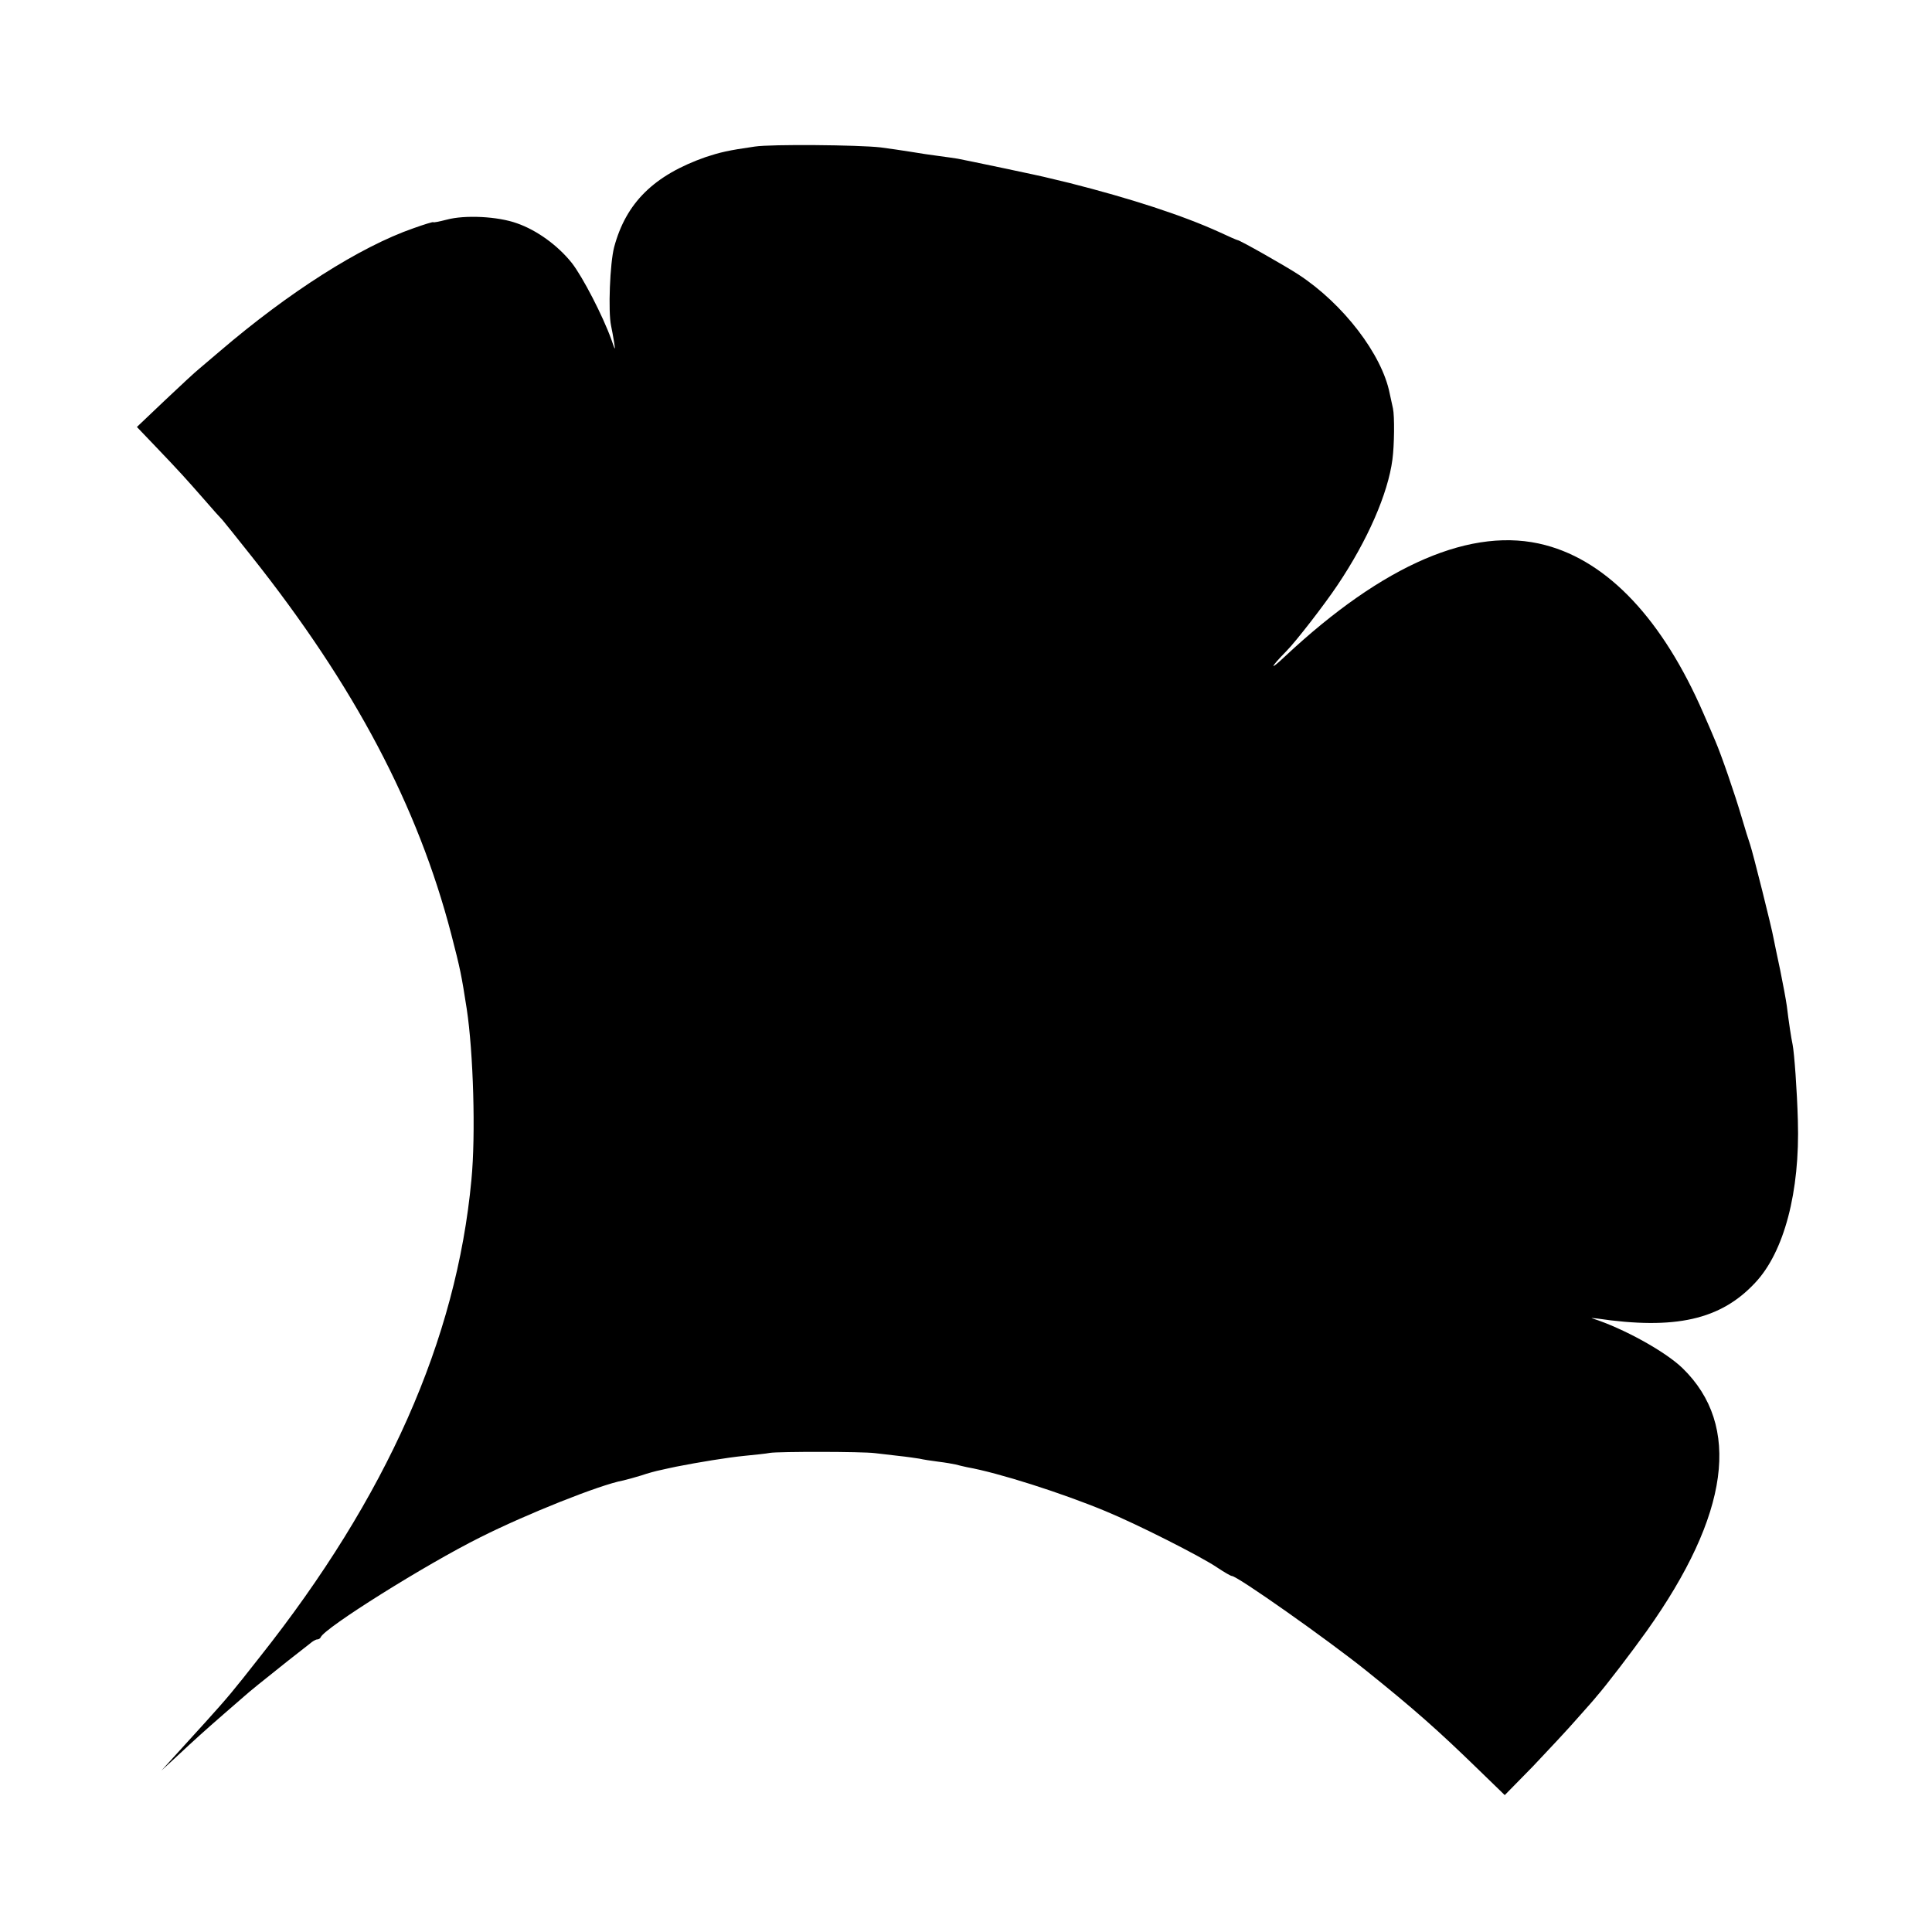
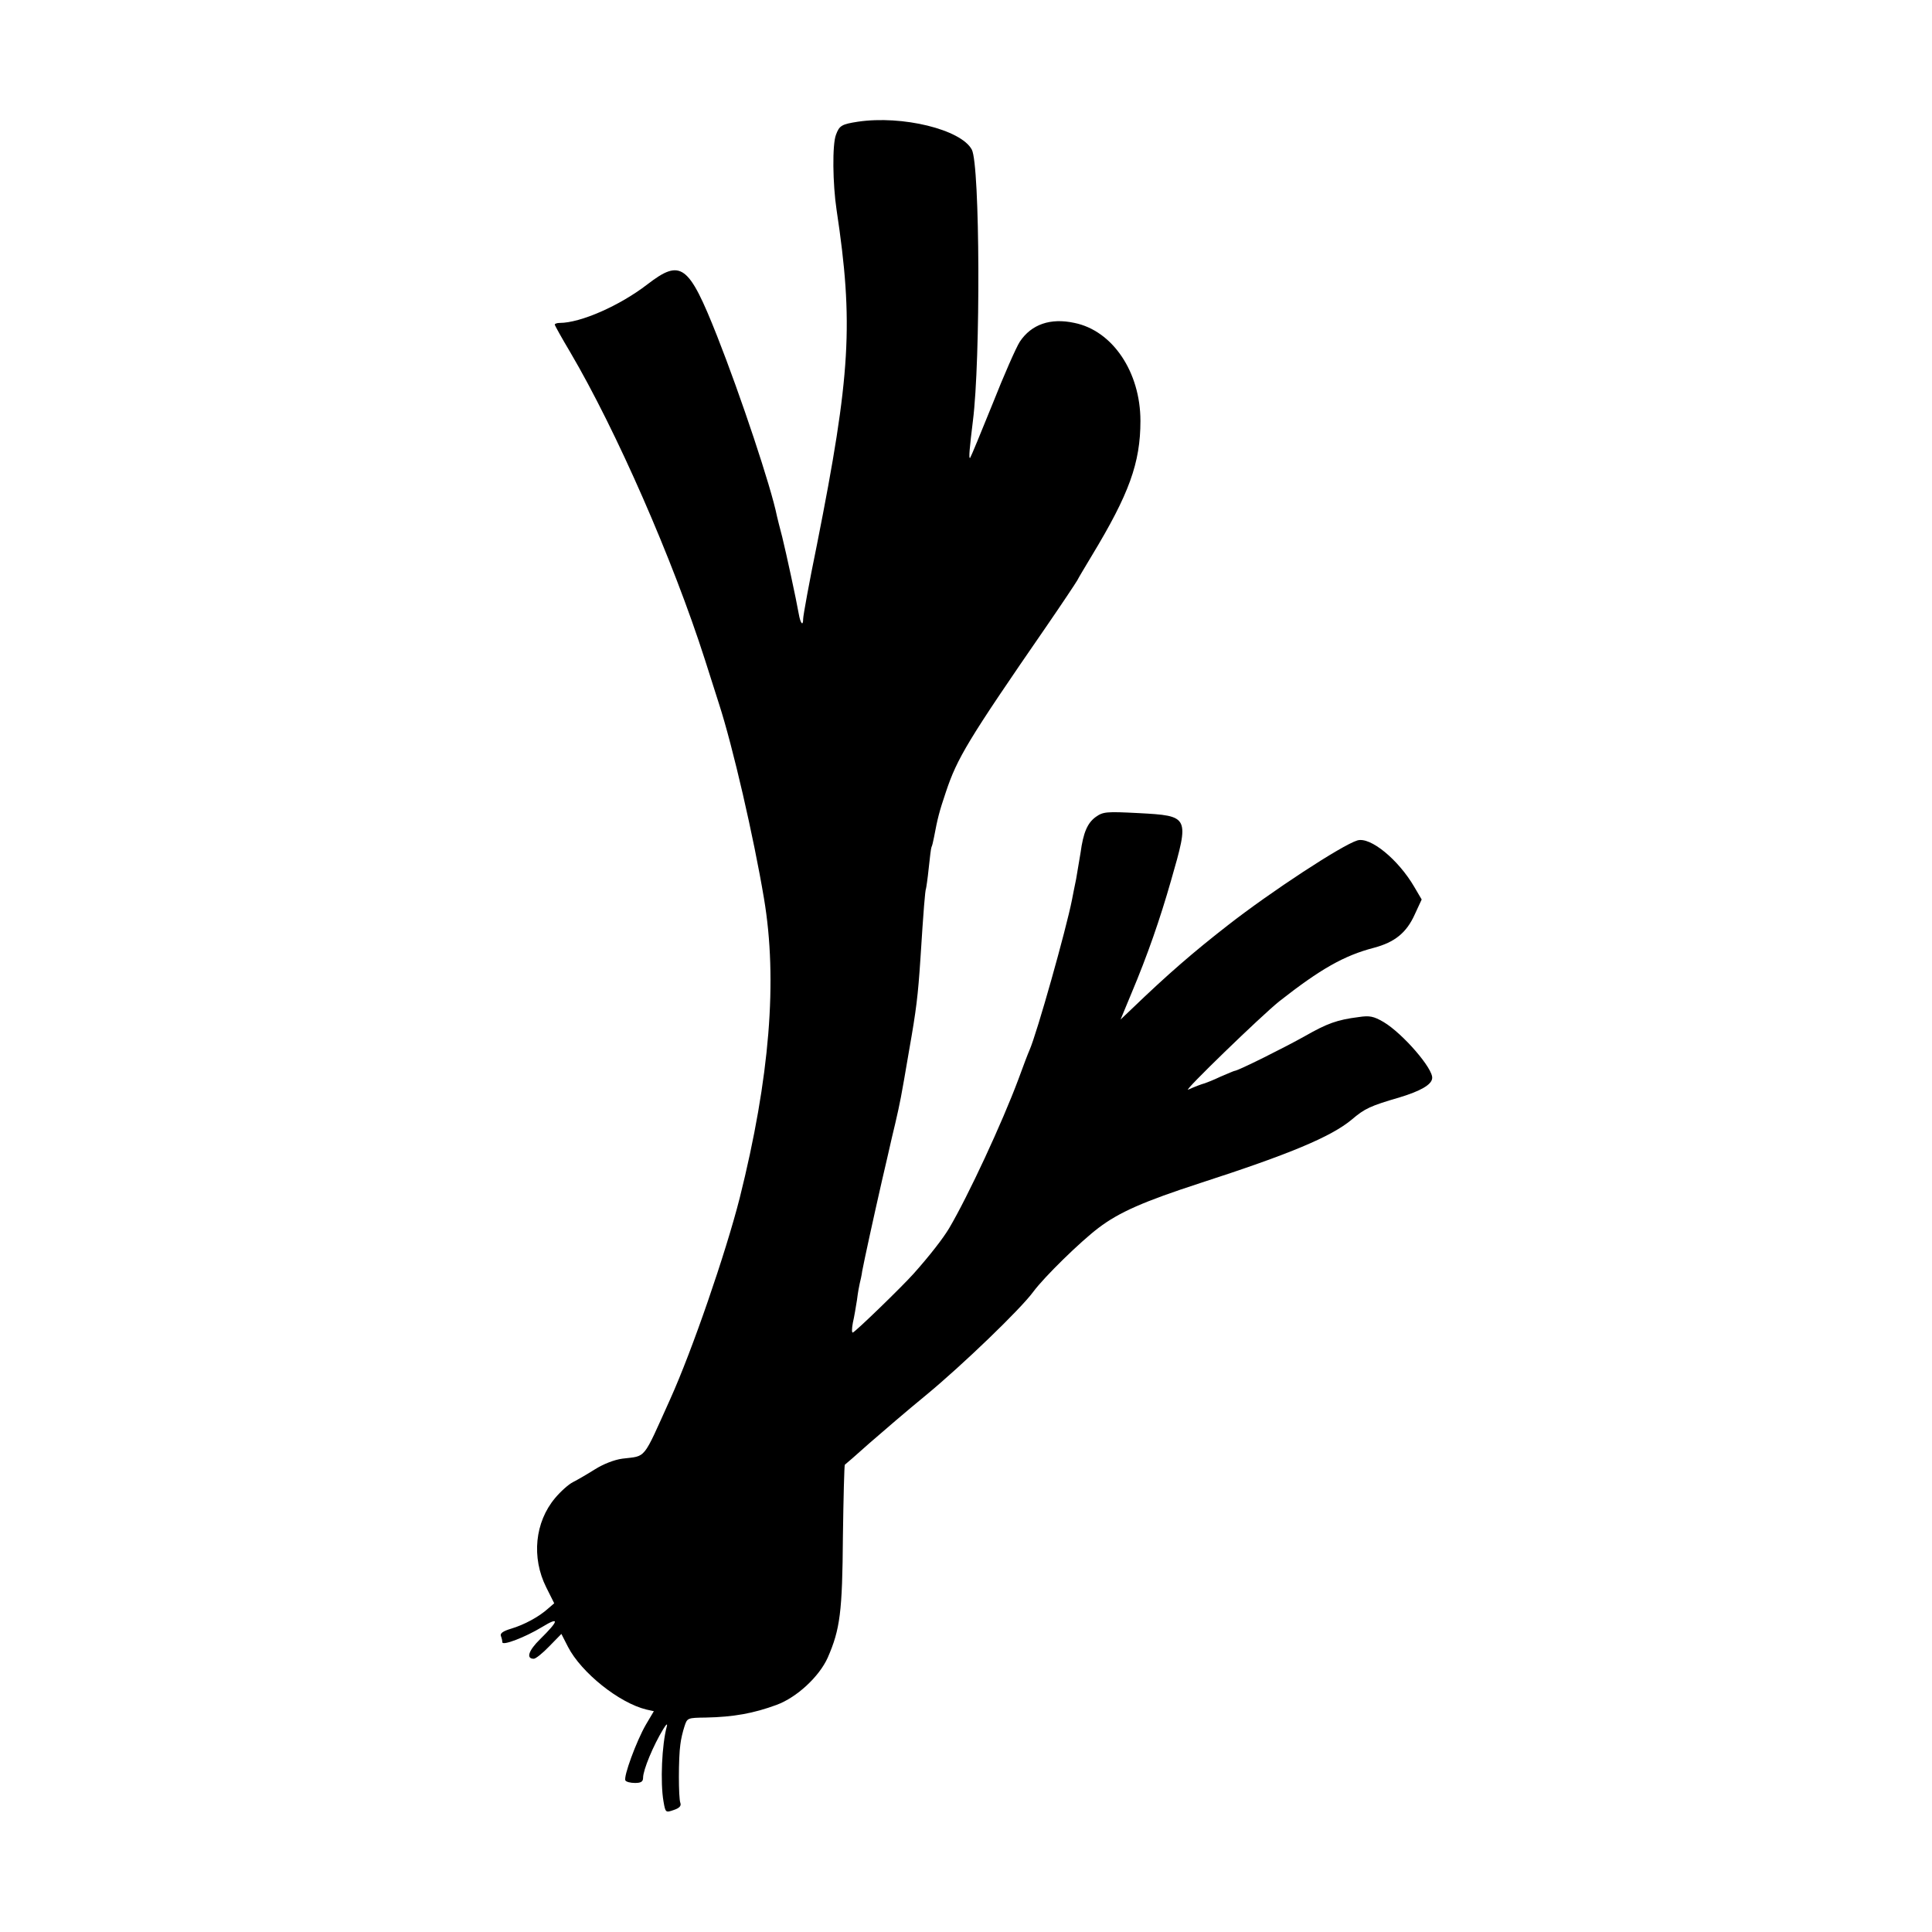
<svg xmlns="http://www.w3.org/2000/svg" version="1.0" width="700pt" height="700pt" viewBox="0 0 700 700" preserveAspectRatio="xMidYMid meet">
  <g transform="translate(0,700) scale(0.1,-0.1)" fill="#000000" stroke="none">
-     <path d="M2735 6469 c-98 -14 -126 -21 -178 -38 -188 -66 -289 -166 -332 -327 -15 -58 -22 -232 -11 -284 3 -14 8 -41 11 -60 5 -32 4 -31 -10 10 -31 86 -104 227 -143 277 -51 64 -127 119 -199 144 -69 25 -189 31 -255 13 -27 -7 -48 -11 -48 -9 0 2 -33 -8 -72 -22 -193 -67 -452 -232 -702 -446 -27 -23 -60 -51 -73 -62 -14 -11 -70 -63 -126 -116 l-101 -96 66 -69 c90 -94 114 -121 178 -194 30 -35 60 -68 66 -74 5 -6 53 -65 105 -131 374 -471 603 -905 724 -1370 33 -127 37 -148 56 -270 24 -157 33 -457 17 -620 -54 -579 -307 -1149 -767 -1729 -98 -125 -114 -144 -196 -235 -54 -59 -60 -66 -120 -132 l-40 -44 50 46 c76 71 104 96 175 158 36 31 70 61 76 66 14 13 72 60 154 125 36 28 73 57 83 65 9 8 21 15 26 15 5 0 11 3 13 8 14 34 381 264 578 362 167 84 435 191 518 206 13 3 42 11 65 18 23 8 56 17 72 20 17 4 41 9 55 12 81 16 185 33 245 39 39 4 81 8 95 11 32 5 334 5 380 -1 19 -2 58 -7 86 -10 29 -3 62 -8 75 -10 13 -3 44 -8 69 -11 25 -3 53 -8 62 -10 10 -3 29 -7 42 -10 113 -20 342 -93 501 -159 112 -46 346 -164 406 -205 24 -16 48 -30 52 -30 20 0 346 -230 487 -343 173 -139 259 -215 403 -355 l99 -96 102 104 c55 58 128 136 161 174 33 37 65 73 70 80 32 36 129 163 181 236 301 423 344 745 130 953 -63 61 -216 145 -326 180 -8 2 -1 2 15 0 284 -42 449 -5 574 129 105 111 163 330 155 588 -3 110 -13 245 -19 275 -5 23 -14 82 -21 140 -3 22 -14 81 -24 130 -11 50 -21 101 -24 115 -6 36 -75 311 -85 340 -5 14 -19 59 -31 100 -24 82 -74 227 -95 275 -7 17 -26 62 -43 100 -147 339 -345 550 -573 610 -263 70 -586 -69 -944 -404 -57 -54 -54 -41 5 19 35 35 140 171 186 240 109 162 183 332 199 455 7 51 8 158 2 185 -2 8 -7 33 -12 55 -28 141 -168 324 -330 430 -47 31 -213 125 -221 125 -2 0 -32 13 -66 29 -134 61 -322 122 -543 178 -33 8 -67 16 -75 18 -25 7 -303 65 -330 70 -14 2 -45 7 -70 10 -25 3 -70 10 -100 15 -30 5 -80 12 -110 16 -79 9 -396 12 -455 3z" />
+     <path d="M3108 6559 c-58 -9 -67 -14 -79 -47 -14 -35 -12 -179 2 -272 62 -411 51 -598 -71 -1213 -28 -136 -50 -258 -50 -269 0 -29 -10 -17 -16 18 -9 52 -45 218 -60 279 -9 33 -17 67 -19 75 -21 105 -131 435 -217 653 -103 260 -131 280 -252 187 -101 -78 -243 -140 -318 -140 -10 0 -18 -3 -18 -6 0 -3 25 -48 56 -100 167 -284 372 -752 488 -1114 20 -63 43 -135 51 -160 50 -154 126 -484 163 -705 50 -296 21 -650 -88 -1086 -51 -200 -172 -552 -252 -729 -101 -224 -85 -204 -173 -215 -30 -4 -70 -20 -100 -39 -27 -17 -63 -38 -79 -46 -16 -8 -45 -34 -65 -58 -73 -87 -86 -215 -32 -323 l29 -58 -22 -19 c-33 -30 -87 -59 -134 -73 -30 -9 -41 -17 -37 -27 3 -7 5 -17 5 -22 0 -14 83 18 144 55 64 39 62 24 -7 -44 -42 -41 -52 -71 -23 -71 7 0 32 20 56 45 l44 45 24 -47 c48 -93 185 -203 284 -227 l27 -6 -29 -49 c-34 -59 -82 -189 -74 -202 3 -5 18 -9 35 -9 22 0 29 5 29 19 0 28 37 117 73 176 11 18 16 22 13 10 -18 -66 -24 -203 -12 -272 7 -41 8 -41 37 -31 21 7 28 15 24 26 -7 18 -7 164 0 211 2 19 9 48 15 66 10 31 11 31 78 32 99 2 172 15 256 46 73 27 154 102 185 171 45 103 53 166 55 438 2 142 5 259 7 261 2 1 42 36 89 78 47 41 139 120 205 174 131 108 343 312 389 375 41 55 170 181 236 231 75 57 164 96 370 163 324 105 472 167 547 229 48 41 68 50 174 81 76 23 116 46 118 69 5 34 -107 163 -176 204 -36 21 -51 24 -90 18 -79 -10 -114 -23 -195 -69 -71 -40 -243 -126 -255 -126 -2 0 -25 -10 -51 -21 -25 -12 -51 -22 -57 -24 -9 -2 -38 -13 -60 -23 -22 -10 265 268 330 320 149 117 235 166 343 194 75 20 118 54 148 121 l25 54 -27 46 c-58 99 -159 182 -206 168 -56 -17 -314 -186 -470 -308 -122 -95 -215 -175 -347 -302 l-41 -39 39 94 c59 140 104 270 144 410 67 233 67 234 -118 244 -117 6 -128 5 -155 -14 -30 -22 -45 -56 -55 -130 -4 -25 -11 -67 -16 -95 -6 -27 -12 -61 -15 -75 -21 -107 -127 -484 -154 -545 -5 -11 -23 -58 -40 -105 -59 -158 -182 -423 -251 -540 -22 -37 -71 -100 -129 -165 -44 -49 -209 -209 -220 -213 -4 -2 -4 14 0 35 5 21 11 58 15 83 3 25 8 52 10 60 2 8 7 29 9 45 8 42 40 189 71 325 15 63 28 122 30 130 2 8 10 45 19 81 18 79 19 82 50 264 26 147 32 197 41 333 11 175 17 247 20 252 1 3 6 36 10 75 4 38 8 72 10 76 2 3 6 19 9 35 13 69 19 93 43 164 41 123 79 187 364 600 55 80 105 155 112 167 6 12 31 53 53 90 135 223 176 336 176 488 0 177 -101 327 -239 355 -87 19 -156 -5 -198 -68 -13 -20 -58 -122 -99 -226 -42 -104 -78 -191 -81 -195 -6 -5 -2 36 10 134 28 219 26 928 -4 983 -39 73 -252 125 -413 101z" />
  </g>
</svg>
